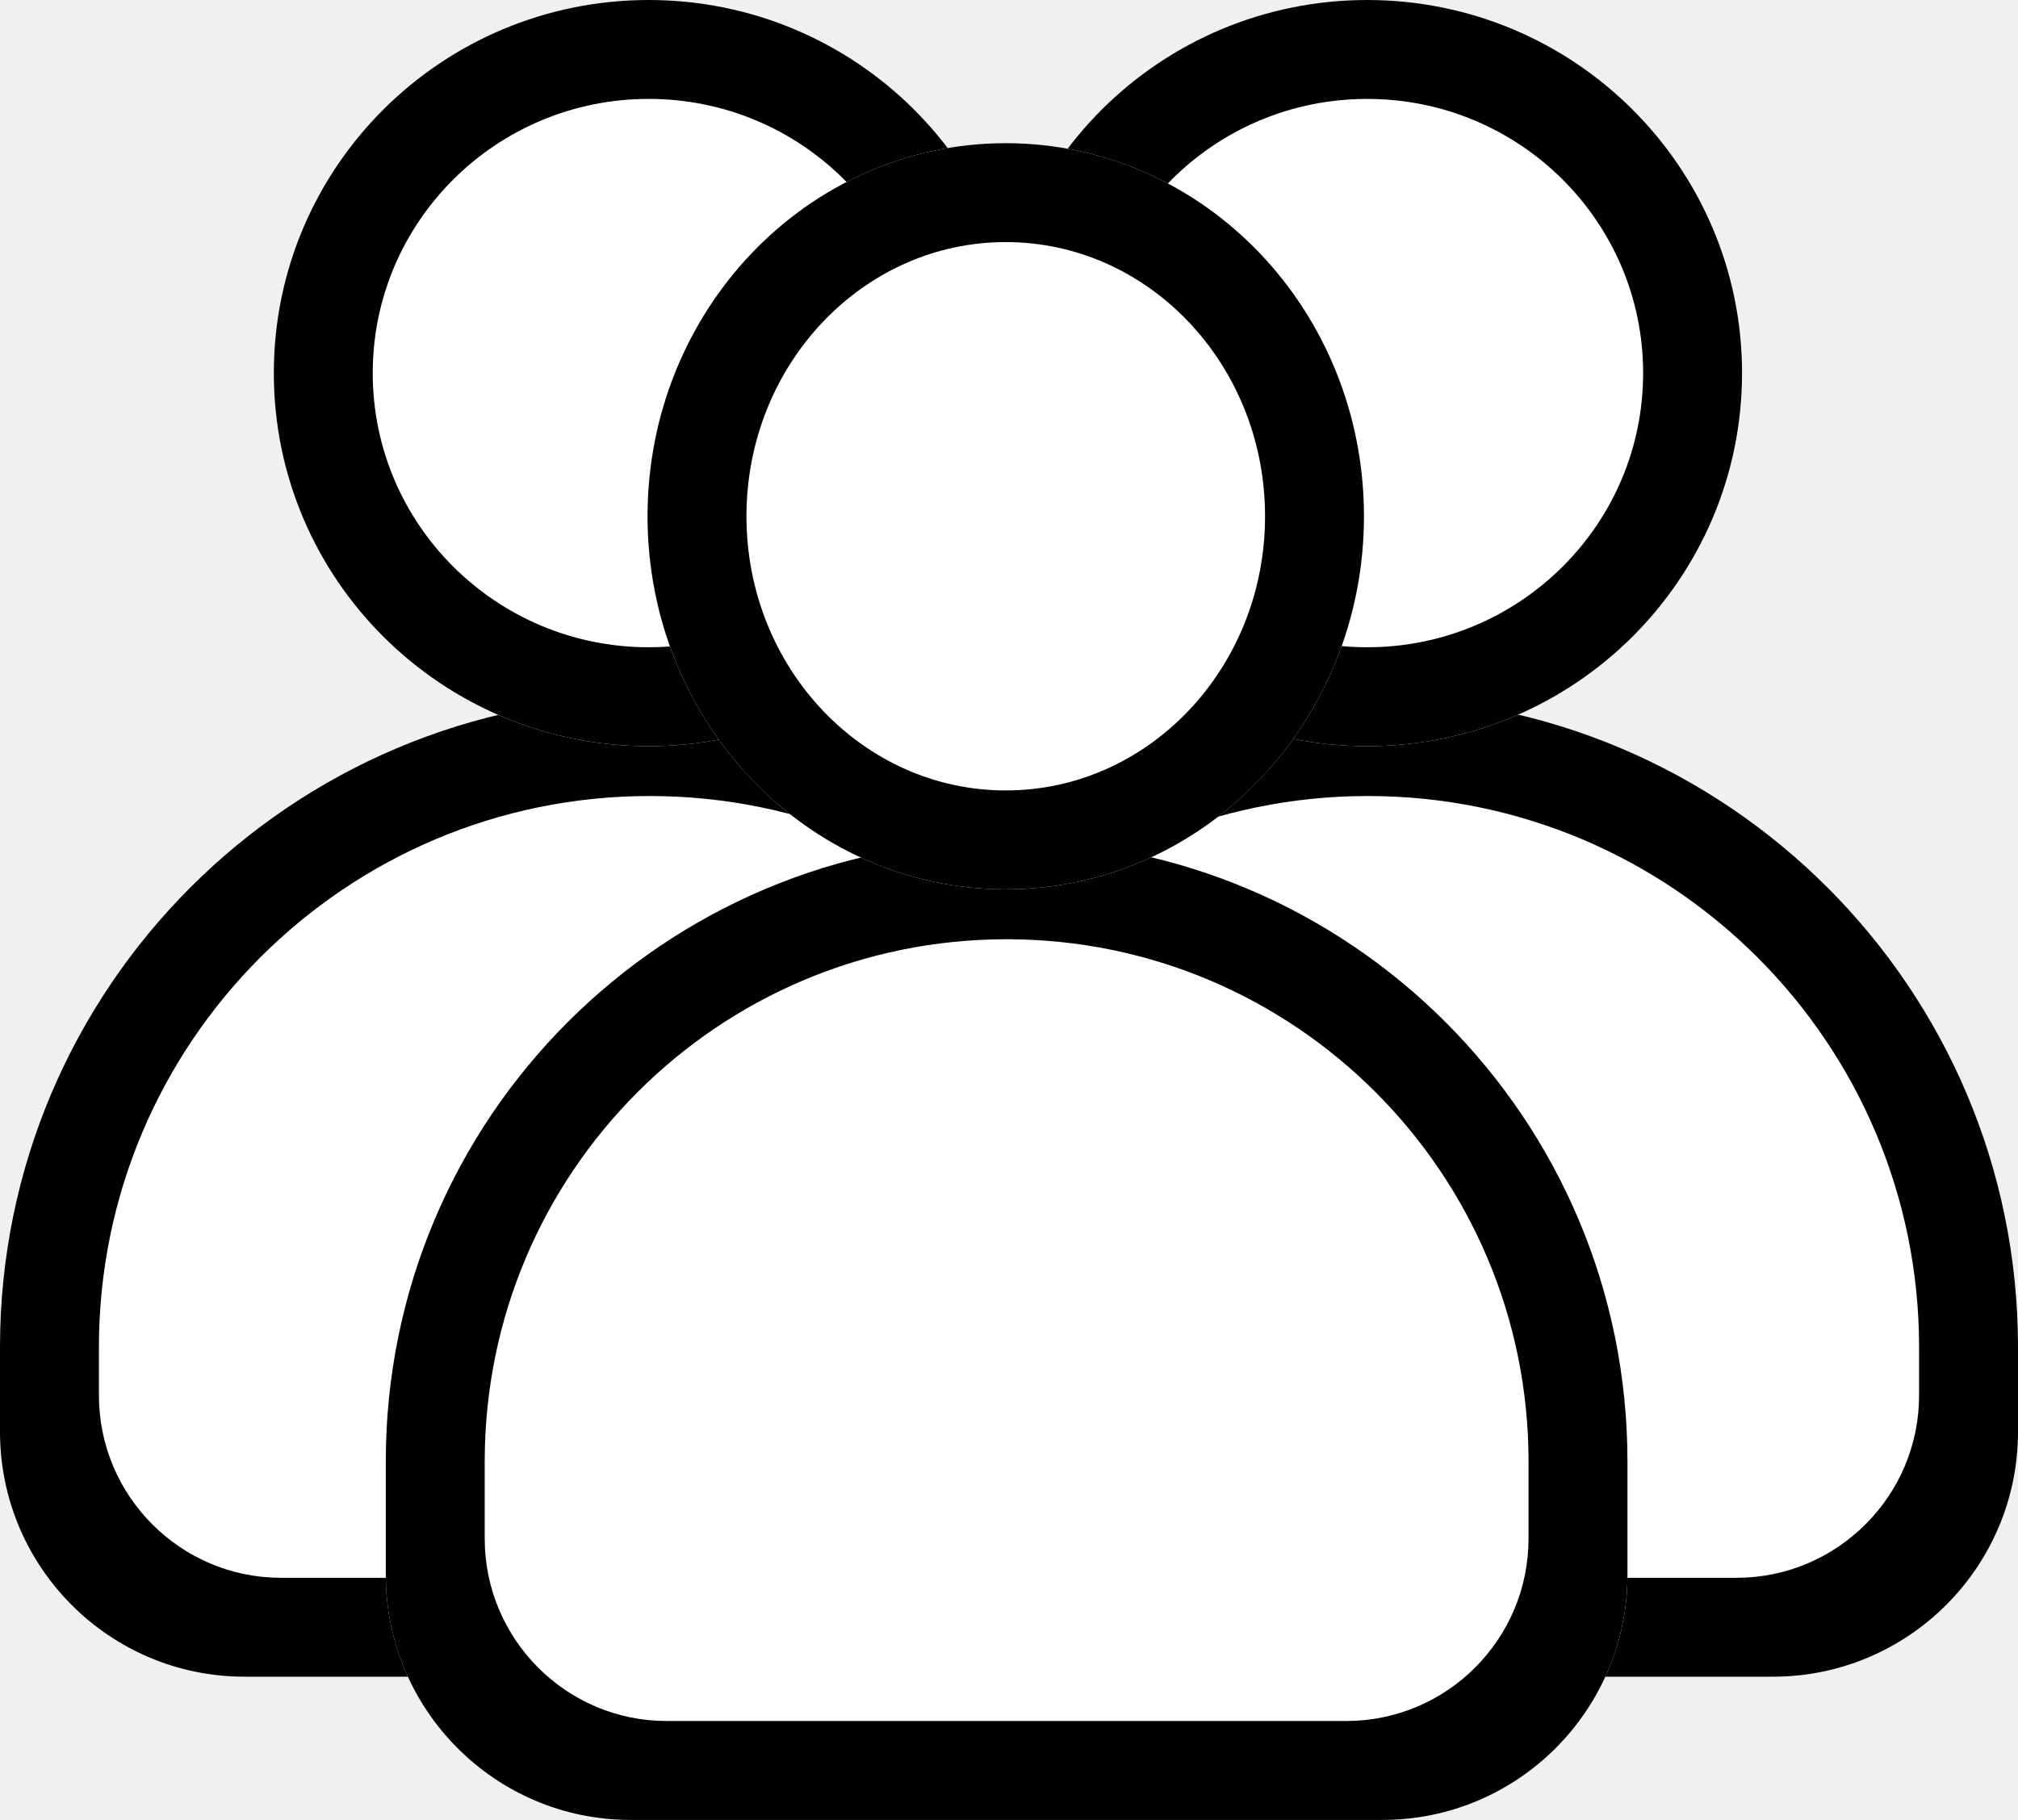
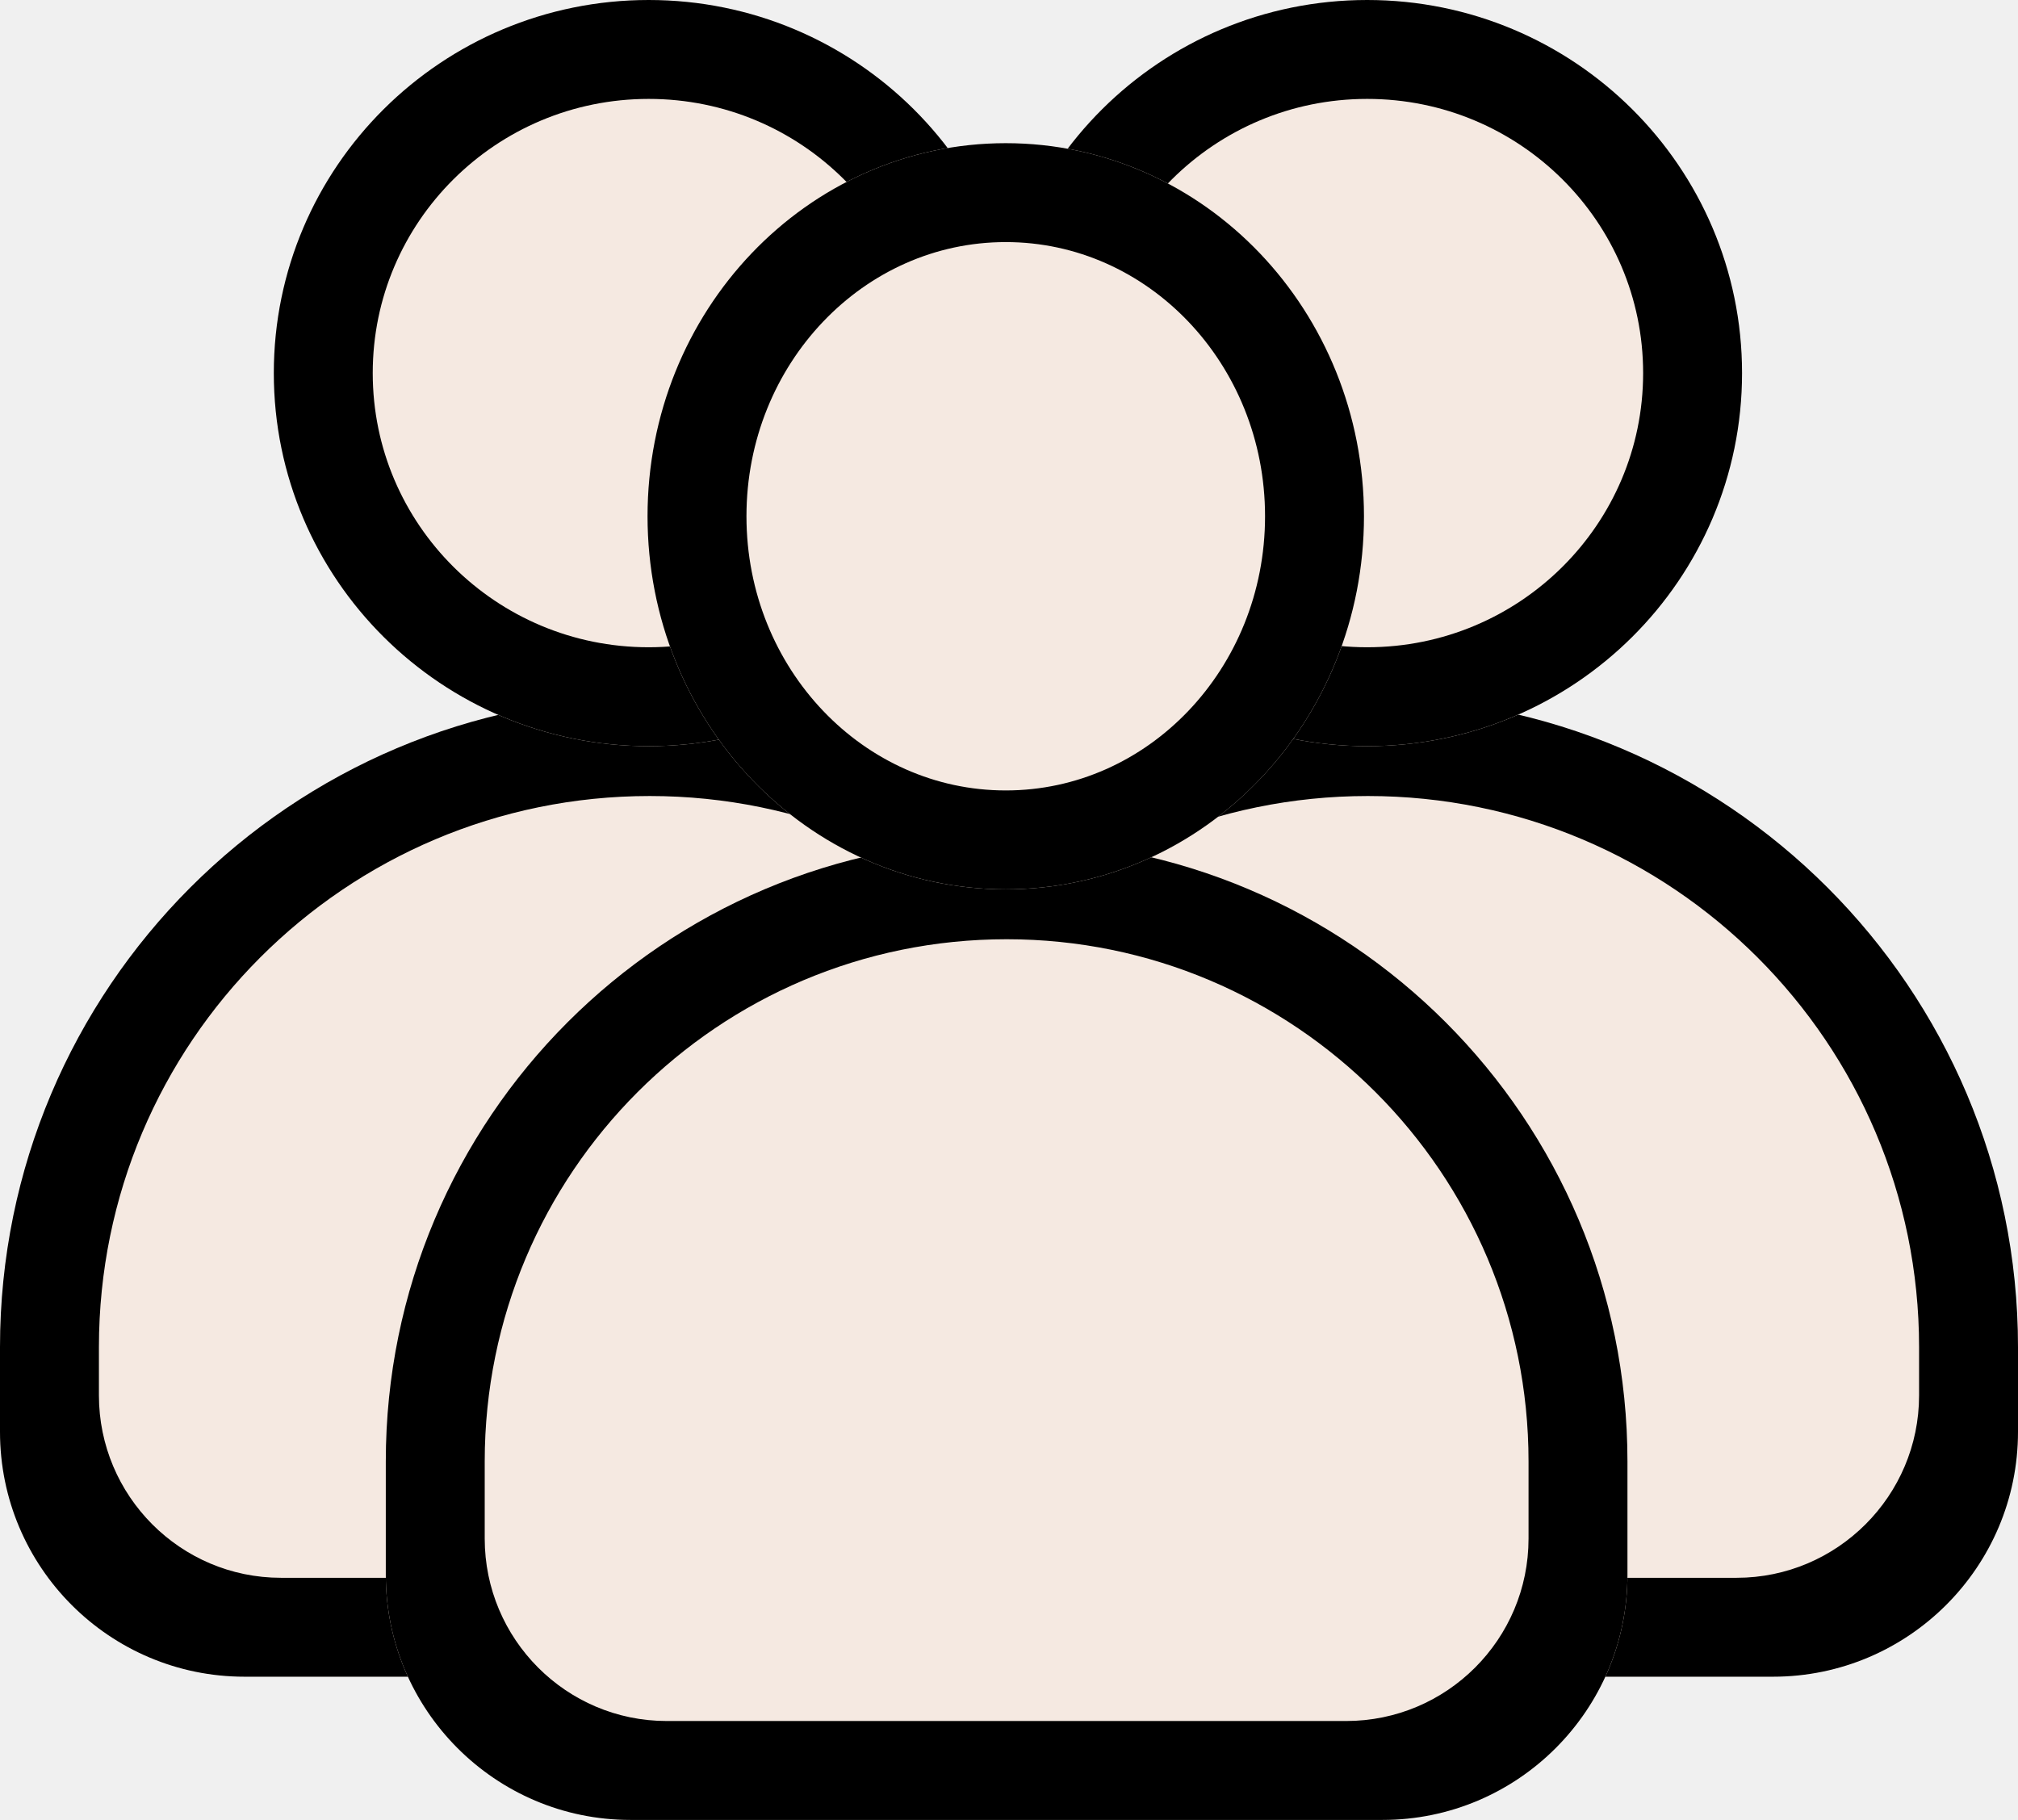
<svg xmlns="http://www.w3.org/2000/svg" width="51" height="46" viewBox="0 0 51 46" fill="none">
  <defs />
-   <path id="Rectangle 3" d="M0 34.05C0 24.98 7.35 17.62 16.42 17.62C25.48 17.62 32.84 24.98 32.84 34.05L32.84 36.19C32.84 39.61 30.07 42.38 26.65 42.38L6.18 42.38C2.77 42.38 0 39.61 0 36.19L0 34.05Z" fill="#FFFFFF" fill-opacity="1" fill-rule="evenodd" />
+   <path id="Rectangle 3" d="M0 34.05C0 24.98 7.35 17.62 16.42 17.62C25.48 17.62 32.84 24.98 32.84 34.05L32.84 36.19C32.84 39.61 30.07 42.38 26.65 42.38L6.18 42.38C2.77 42.38 0 39.61 0 36.19L0 34.05Z" fill="#F5E9E1" fill-opacity="1" fill-rule="evenodd" />
  <path id="Rectangle 3" d="M32.84 36.19C32.84 39.61 30.07 42.38 26.65 42.38L6.18 42.38C2.77 42.38 0 39.61 0 36.19L0 34.05C0 24.98 7.35 17.62 16.42 17.62C25.48 17.62 32.84 24.98 32.84 34.05L32.84 36.19ZM30.34 35.27C30.34 37.81 28.27 39.88 25.73 39.88L7.1 39.88C4.56 39.88 2.5 37.81 2.5 35.27L2.5 34.05C2.5 26.36 8.73 20.12 16.42 20.12C24.1 20.12 30.34 26.36 30.34 34.05L30.34 35.27Z" fill="#000000" fill-opacity="1" fill-rule="evenodd" />
-   <ellipse id="Oval 2" cx="16.394" cy="9.43" rx="9.474" ry="9.43" fill="#FFFFFF" fill-opacity="1" />
+   <ellipse id="Oval 2" cx="16.394" cy="9.43" rx="9.474" ry="9.43" fill="#F5E9E1" fill-opacity="1" />
  <ellipse id="Oval 2" cx="16.394" cy="9.43" rx="8.224" ry="8.18" stroke="#000000" stroke-opacity="1" stroke-width="2.5" />
-   <path id="Rectangle 3" d="M18.15 34.05C18.15 24.98 25.51 17.62 34.57 17.62C43.64 17.62 51 24.98 51 34.05L51 36.19C51 39.61 48.22 42.38 44.81 42.38L24.34 42.38C20.92 42.38 18.15 39.61 18.15 36.19L18.15 34.05Z" fill="#FFFFFF" fill-opacity="1" fill-rule="evenodd" />
+   <path id="Rectangle 3" d="M18.15 34.05C18.15 24.98 25.51 17.62 34.57 17.62C43.64 17.62 51 24.98 51 34.05L51 36.19C51 39.61 48.22 42.38 44.81 42.38L24.34 42.38C20.92 42.38 18.15 39.61 18.15 36.19L18.15 34.05Z" fill="#F5E9E1" fill-opacity="1" fill-rule="evenodd" />
  <path id="Rectangle 3" d="M51 36.19C51 39.61 48.22 42.38 44.81 42.38L24.34 42.38C20.92 42.38 18.15 39.61 18.15 36.19L18.15 34.05C18.15 24.98 25.51 17.62 34.57 17.62C43.64 17.62 51 24.98 51 34.05L51 36.19ZM48.5 35.27C48.5 37.81 46.43 39.88 43.89 39.88L25.26 39.88C22.72 39.88 20.65 37.81 20.65 35.27L20.65 34.05C20.65 26.36 26.89 20.12 34.57 20.12C42.26 20.12 48.5 26.36 48.5 34.05L48.5 35.27Z" fill="#000000" fill-opacity="1" fill-rule="evenodd" />
-   <ellipse id="Oval 2" cx="34.552" cy="9.43" rx="9.474" ry="9.43" fill="#FFFFFF" fill-opacity="1" />
+   <ellipse id="Oval 2" cx="34.552" cy="9.43" rx="9.474" ry="9.43" fill="#F5E9E1" fill-opacity="1" />
  <ellipse id="Oval 2" cx="34.552" cy="9.43" rx="8.224" ry="8.18" stroke="#000000" stroke-opacity="1" stroke-width="2.5" />
-   <path id="Rectangle 3" d="M9.75 36.94C9.75 28.27 16.77 21.24 25.44 21.24C34.11 21.24 41.13 28.27 41.13 36.94L41.13 39.81C41.13 43.22 38.36 46 34.94 46L15.93 46C12.52 46 9.75 43.22 9.75 39.81L9.75 36.94Z" fill="#FFFFFF" fill-opacity="1" fill-rule="evenodd" />
+   <path id="Rectangle 3" d="M9.75 36.94C9.75 28.27 16.77 21.24 25.44 21.24C34.11 21.24 41.13 28.27 41.13 36.94L41.13 39.81C41.13 43.22 38.36 46 34.94 46L15.93 46C12.52 46 9.75 43.22 9.75 39.81L9.75 36.94Z" fill="#F5E9E1" fill-opacity="1" fill-rule="evenodd" />
  <path id="Rectangle 3" d="M41.13 39.81C41.13 43.22 38.36 46 34.94 46L15.93 46C12.52 46 9.75 43.22 9.75 39.81L9.75 36.94C9.75 28.27 16.77 21.24 25.44 21.24C34.11 21.24 41.13 28.27 41.13 36.94L41.13 39.81ZM38.63 38.89C38.63 41.43 36.57 43.5 34.02 43.5L16.85 43.5C14.31 43.5 12.25 41.43 12.25 38.89L12.25 36.94C12.25 29.65 18.15 23.74 25.44 23.74C32.72 23.74 38.63 29.65 38.63 36.94L38.63 38.89Z" fill="#000000" fill-opacity="1" fill-rule="evenodd" />
-   <ellipse id="Oval 2" cx="25.418" cy="13.049" rx="9.053" ry="9.43" fill="#FFFFFF" fill-opacity="1" />
+   <ellipse id="Oval 2" cx="25.418" cy="13.049" rx="9.053" ry="9.43" fill="#F5E9E1" fill-opacity="1" />
  <ellipse id="Oval 2" cx="25.418" cy="13.049" rx="7.803" ry="8.18" stroke="#000000" stroke-opacity="1" stroke-width="2.5" />
</svg>
